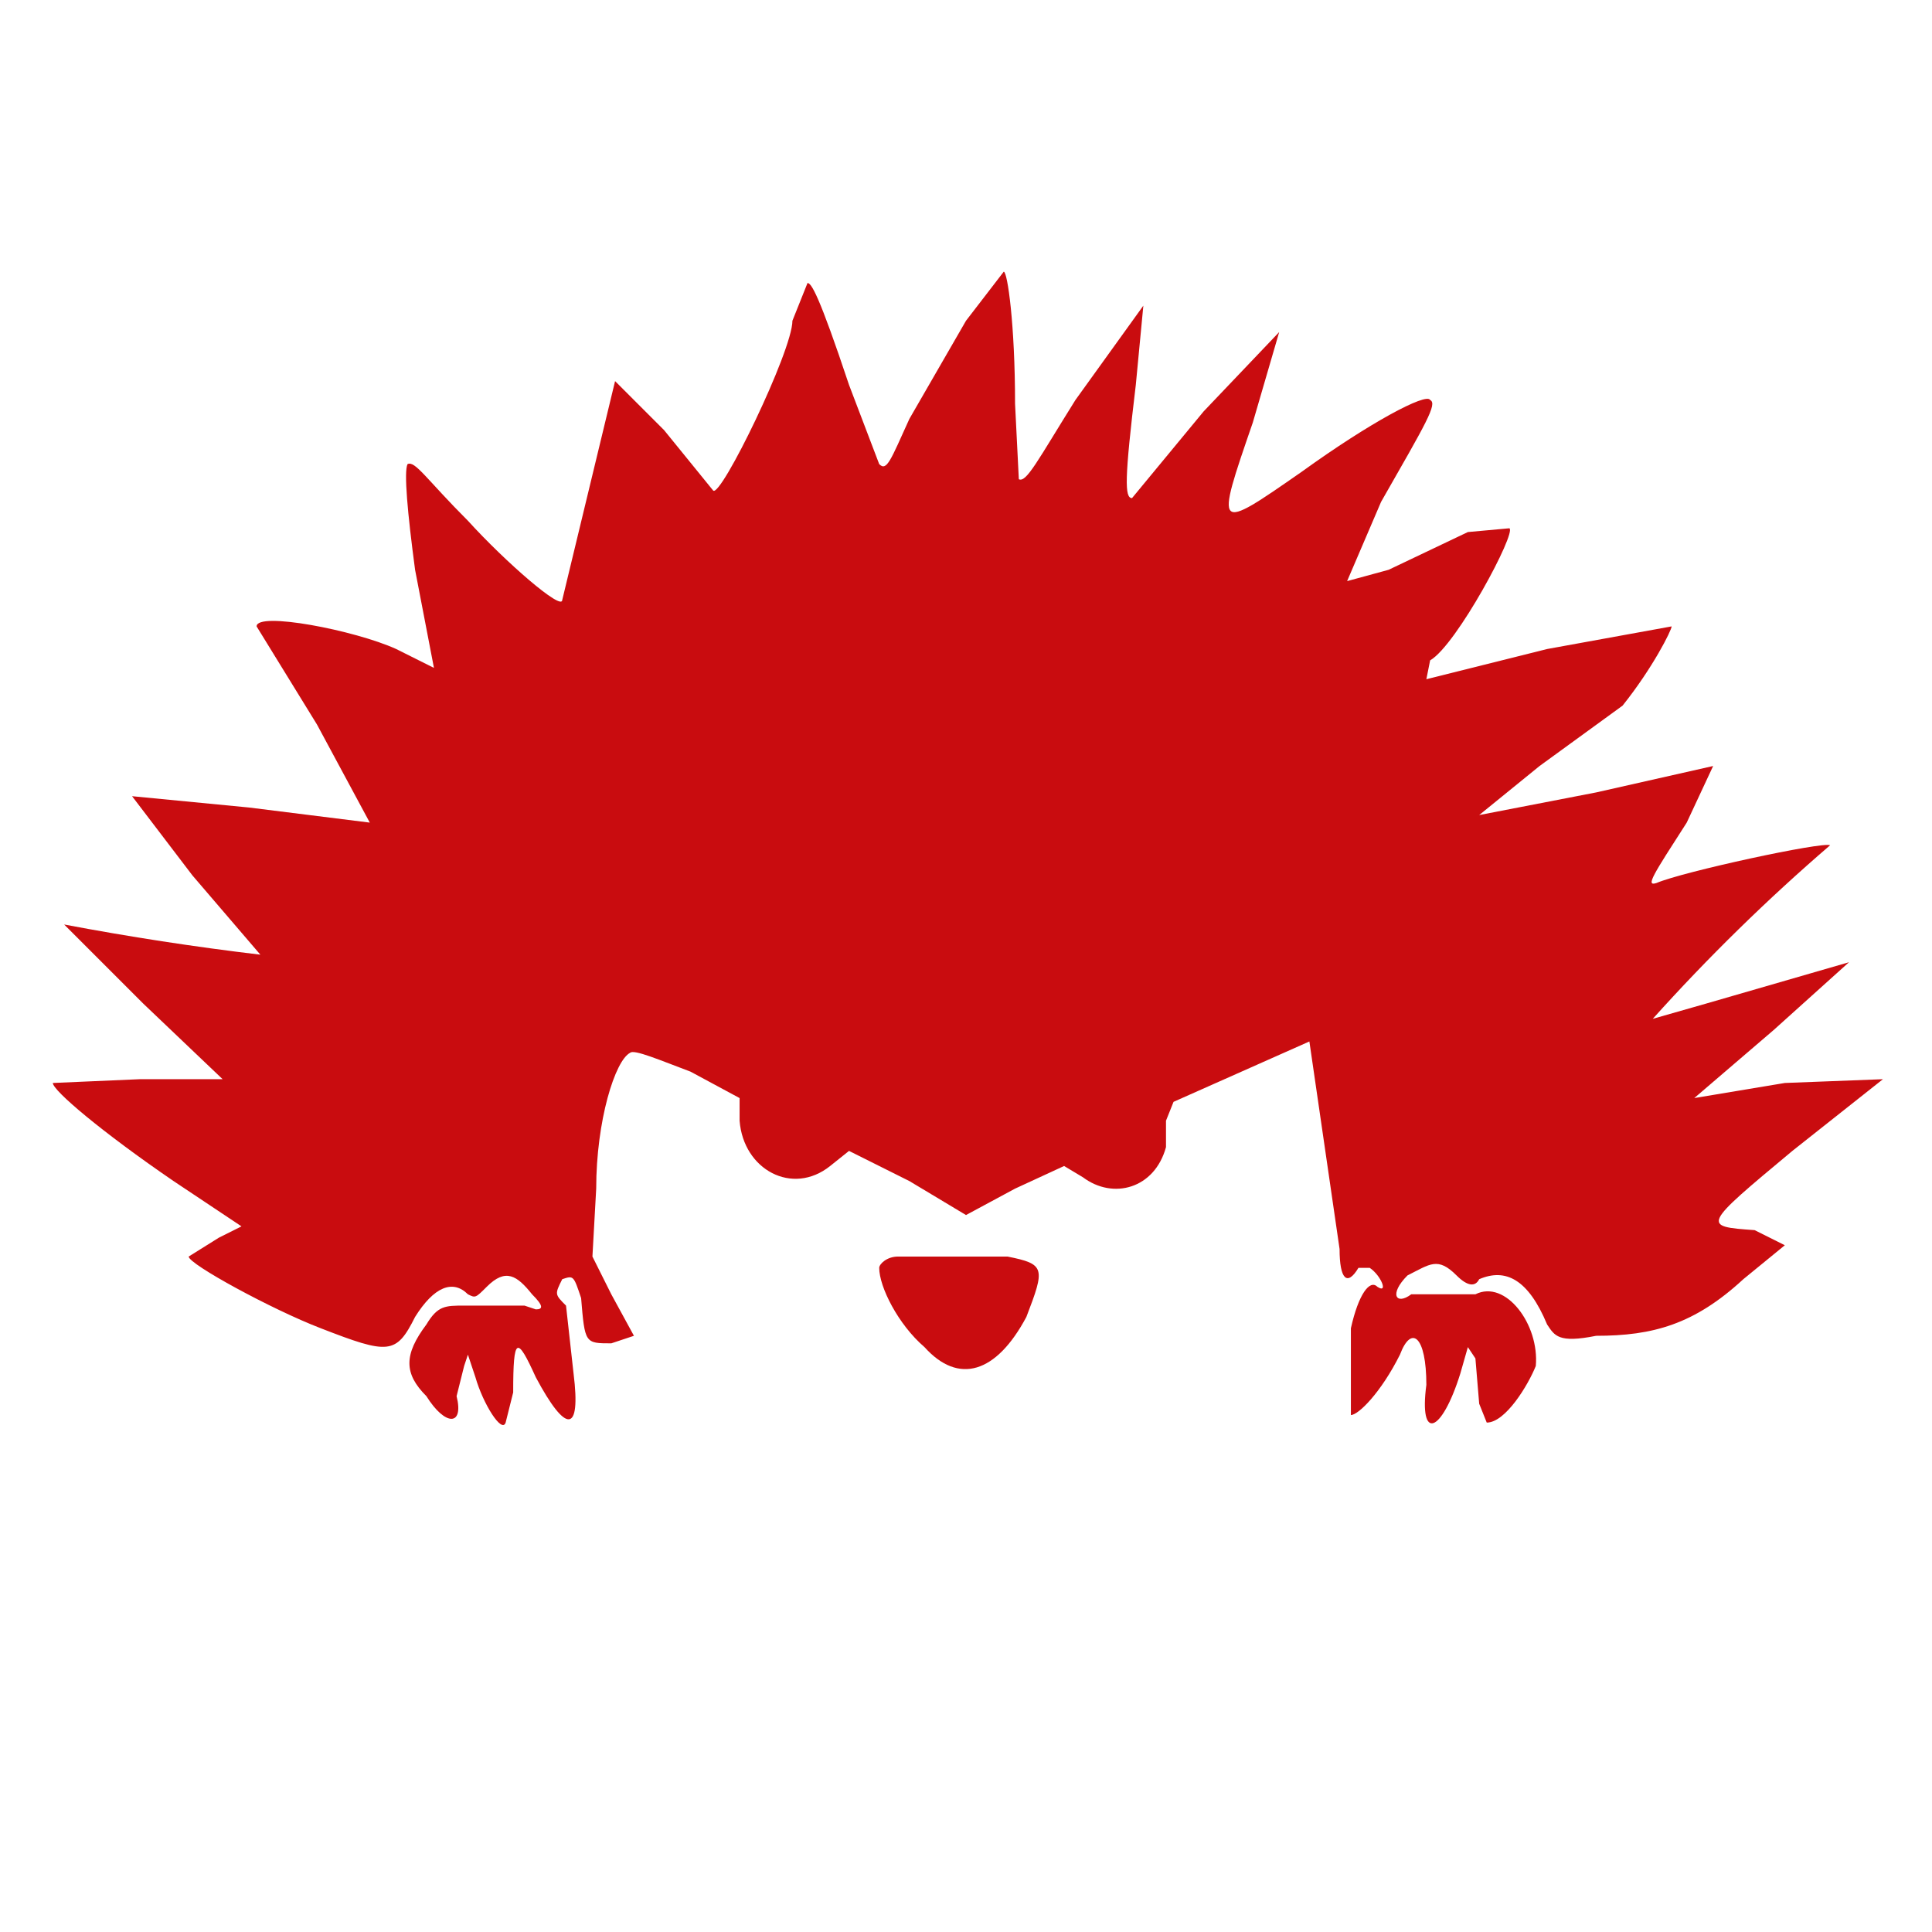
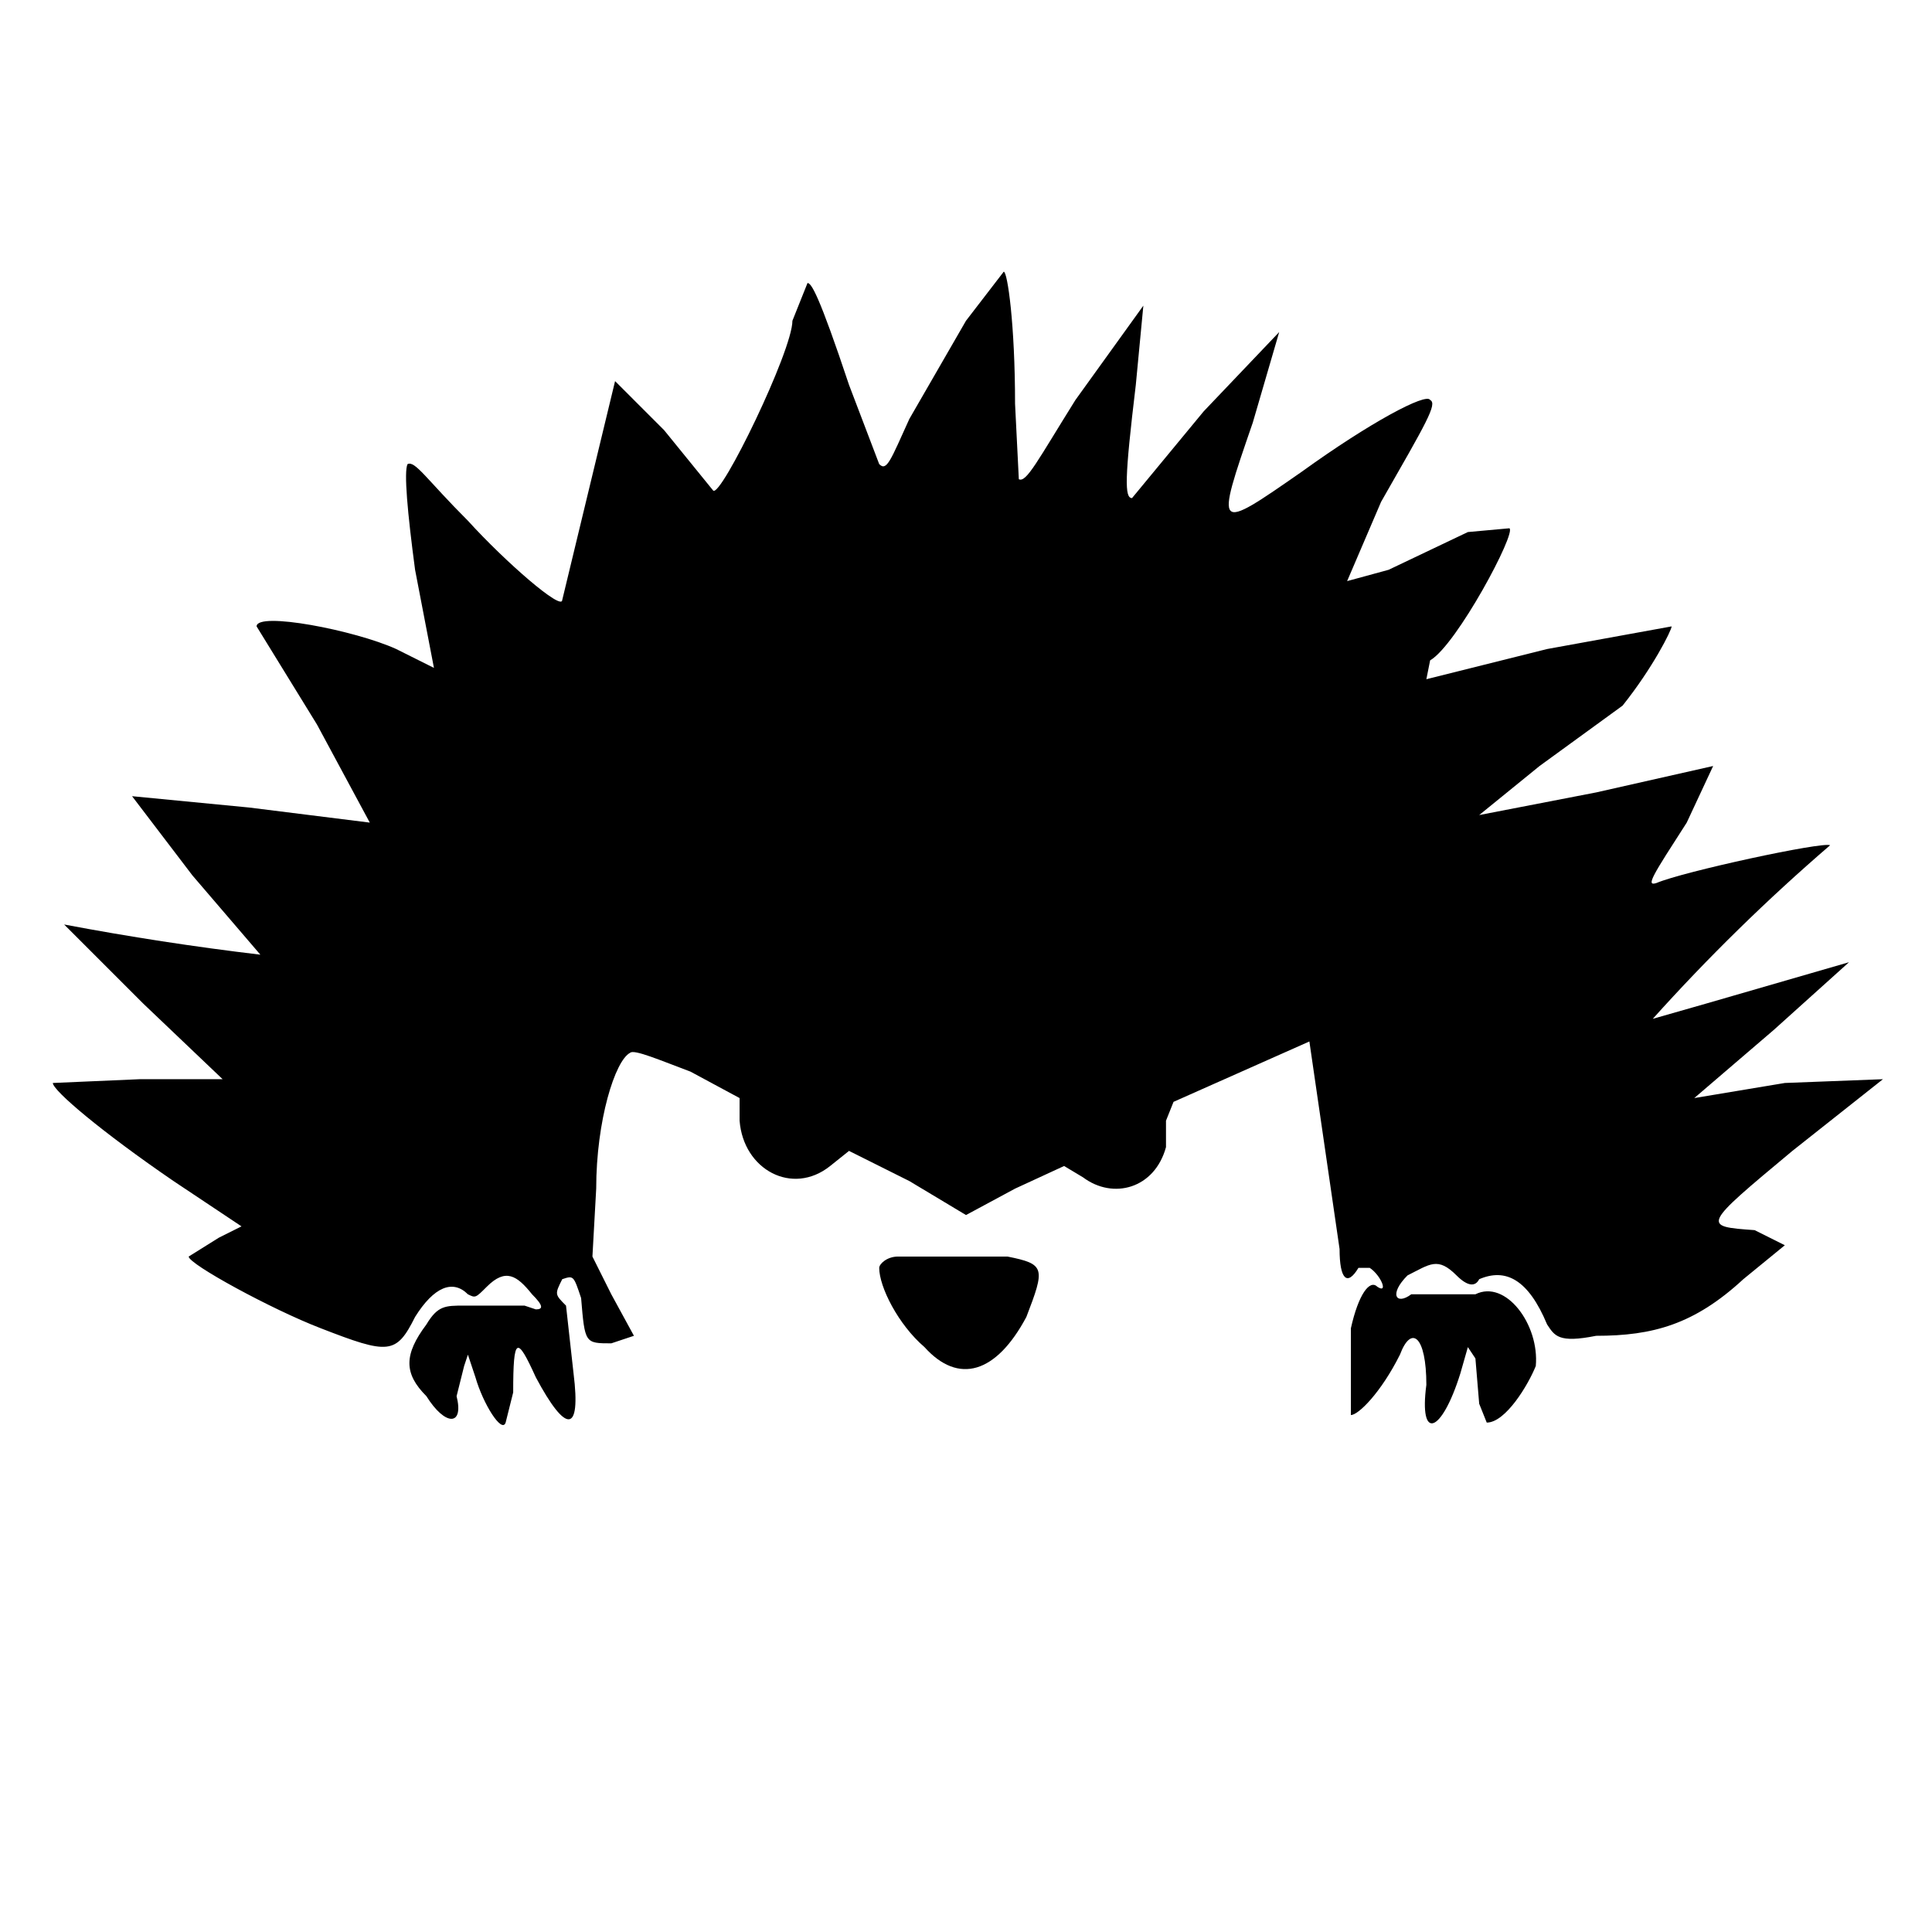
<svg xmlns="http://www.w3.org/2000/svg" id="svg203" version="1" viewBox="0 0 512 512">
  <defs id="defs195" />
-   <path id="path197" fill="#c90c0f" stroke-width="2" d="M256 85l-15 26c-5 11-6 14-8 12l-8-21c-8-24-10-27-11-27l-4 10c0 8-19 47-21 45l-13-16-13-13-14 58c0 3-15-10-25-21-11-11-14-16-16-15-1 2 0 13 2 28l5 26-10-5c-11-5-37-10-37-6l16 26 14 26-32-4-31-3 16 21 18 21a765 765 0 0 1-52-8l21 21 21 20H37l-23 1c0 2 13 13 32 26l18 12-6 3-8 5c0 2 22 14 35 19 18 7 20 7 25-3 5-8 10-10 14-6 2 1 2 1 5-2 5-5 8-3 12 2 3 3 3 4 1 4l-3-1h-16c-5 0-7 0-10 5-6 8-6 13 0 19 5 8 10 8 8 0l2-8 1-3 2 6c2 7 7 15 8 12l2-8c0-15 1-15 6-4 8 15 12 15 10-1l-2-18c-3-3-3-3-1-7 3-1 3-1 5 5 1 12 1 12 8 12l6-2-6-11-5-10 1-18c0-18 5-34 9-36 1-1 8 2 16 5l13 7v6c1 13 14 20 24 12l5-4 16 8 15 9 13-7 13-6 5 3c8 6 19 3 22-8v-7l2-5 36-16 8 55c0 8 2 10 5 5h3c3 2 5 7 2 5-2-2-5 2-7 11v23c2 0 8-6 13-16 3-8 7-5 7 8-2 15 4 13 9-3l2-7 2 3 1 12 2 5c5 0 11-10 13-15 1-11-8-23-16-19h-17c-4 3-6 0-1-5 6-3 8-5 13 0 3 3 5 3 6 1 7-3 13 0 18 12 2 3 3 5 13 3 15 0 26-3 39-15l11-9-8-4c-14-1-14-1 10-21l24-19-26 1-24 4 21-18 20-18-38 11-14 4a513 513 0 0 1 47-46c-2-1-39 7-46 10-3 1-1-2 8-16l7-15-31 7-31 6 16-13 22-16c8-10 13-20 13-21l-33 6-32 8 1-5c7-4 23-34 21-35l-11 1-21 10-11 3 9-21c12-21 15-26 13-27-1-2-16 6-34 19-23 16-23 16-13-13l7-24-20 21-19 23c-2 0-2-5 1-30l2-21-18 25c-10 16-13 22-15 21l-1-20c0-21-2-35-3-35z" class="red" />
-   <path id="path201" fill="#c90c0f" stroke-width="2" d="M238 333c-3 0-5 2-5 3 0 5 5 15 12 21 9 10 19 7 27-8 5-13 5-14-5-16z" class="red" />
+   <path id="path197" stroke-width="2" d="M256 85l-15 26c-5 11-6 14-8 12l-8-21c-8-24-10-27-11-27l-4 10c0 8-19 47-21 45l-13-16-13-13-14 58c0 3-15-10-25-21-11-11-14-16-16-15-1 2 0 13 2 28l5 26-10-5c-11-5-37-10-37-6l16 26 14 26-32-4-31-3 16 21 18 21a765 765 0 0 1-52-8l21 21 21 20H37l-23 1c0 2 13 13 32 26l18 12-6 3-8 5c0 2 22 14 35 19 18 7 20 7 25-3 5-8 10-10 14-6 2 1 2 1 5-2 5-5 8-3 12 2 3 3 3 4 1 4l-3-1h-16c-5 0-7 0-10 5-6 8-6 13 0 19 5 8 10 8 8 0l2-8 1-3 2 6c2 7 7 15 8 12l2-8c0-15 1-15 6-4 8 15 12 15 10-1l-2-18c-3-3-3-3-1-7 3-1 3-1 5 5 1 12 1 12 8 12l6-2-6-11-5-10 1-18c0-18 5-34 9-36 1-1 8 2 16 5l13 7v6c1 13 14 20 24 12l5-4 16 8 15 9 13-7 13-6 5 3c8 6 19 3 22-8v-7l2-5 36-16 8 55c0 8 2 10 5 5h3c3 2 5 7 2 5-2-2-5 2-7 11v23c2 0 8-6 13-16 3-8 7-5 7 8-2 15 4 13 9-3l2-7 2 3 1 12 2 5c5 0 11-10 13-15 1-11-8-23-16-19h-17c-4 3-6 0-1-5 6-3 8-5 13 0 3 3 5 3 6 1 7-3 13 0 18 12 2 3 3 5 13 3 15 0 26-3 39-15l11-9-8-4c-14-1-14-1 10-21l24-19-26 1-24 4 21-18 20-18-38 11-14 4a513 513 0 0 1 47-46c-2-1-39 7-46 10-3 1-1-2 8-16l7-15-31 7-31 6 16-13 22-16c8-10 13-20 13-21l-33 6-32 8 1-5c7-4 23-34 21-35l-11 1-21 10-11 3 9-21c12-21 15-26 13-27-1-2-16 6-34 19-23 16-23 16-13-13l7-24-20 21-19 23c-2 0-2-5 1-30l2-21-18 25c-10 16-13 22-15 21l-1-20c0-21-2-35-3-35z" class="red" />
+   <path id="path201" stroke-width="2" d="M238 333c-3 0-5 2-5 3 0 5 5 15 12 21 9 10 19 7 27-8 5-13 5-14-5-16z" class="red" />
</svg>
